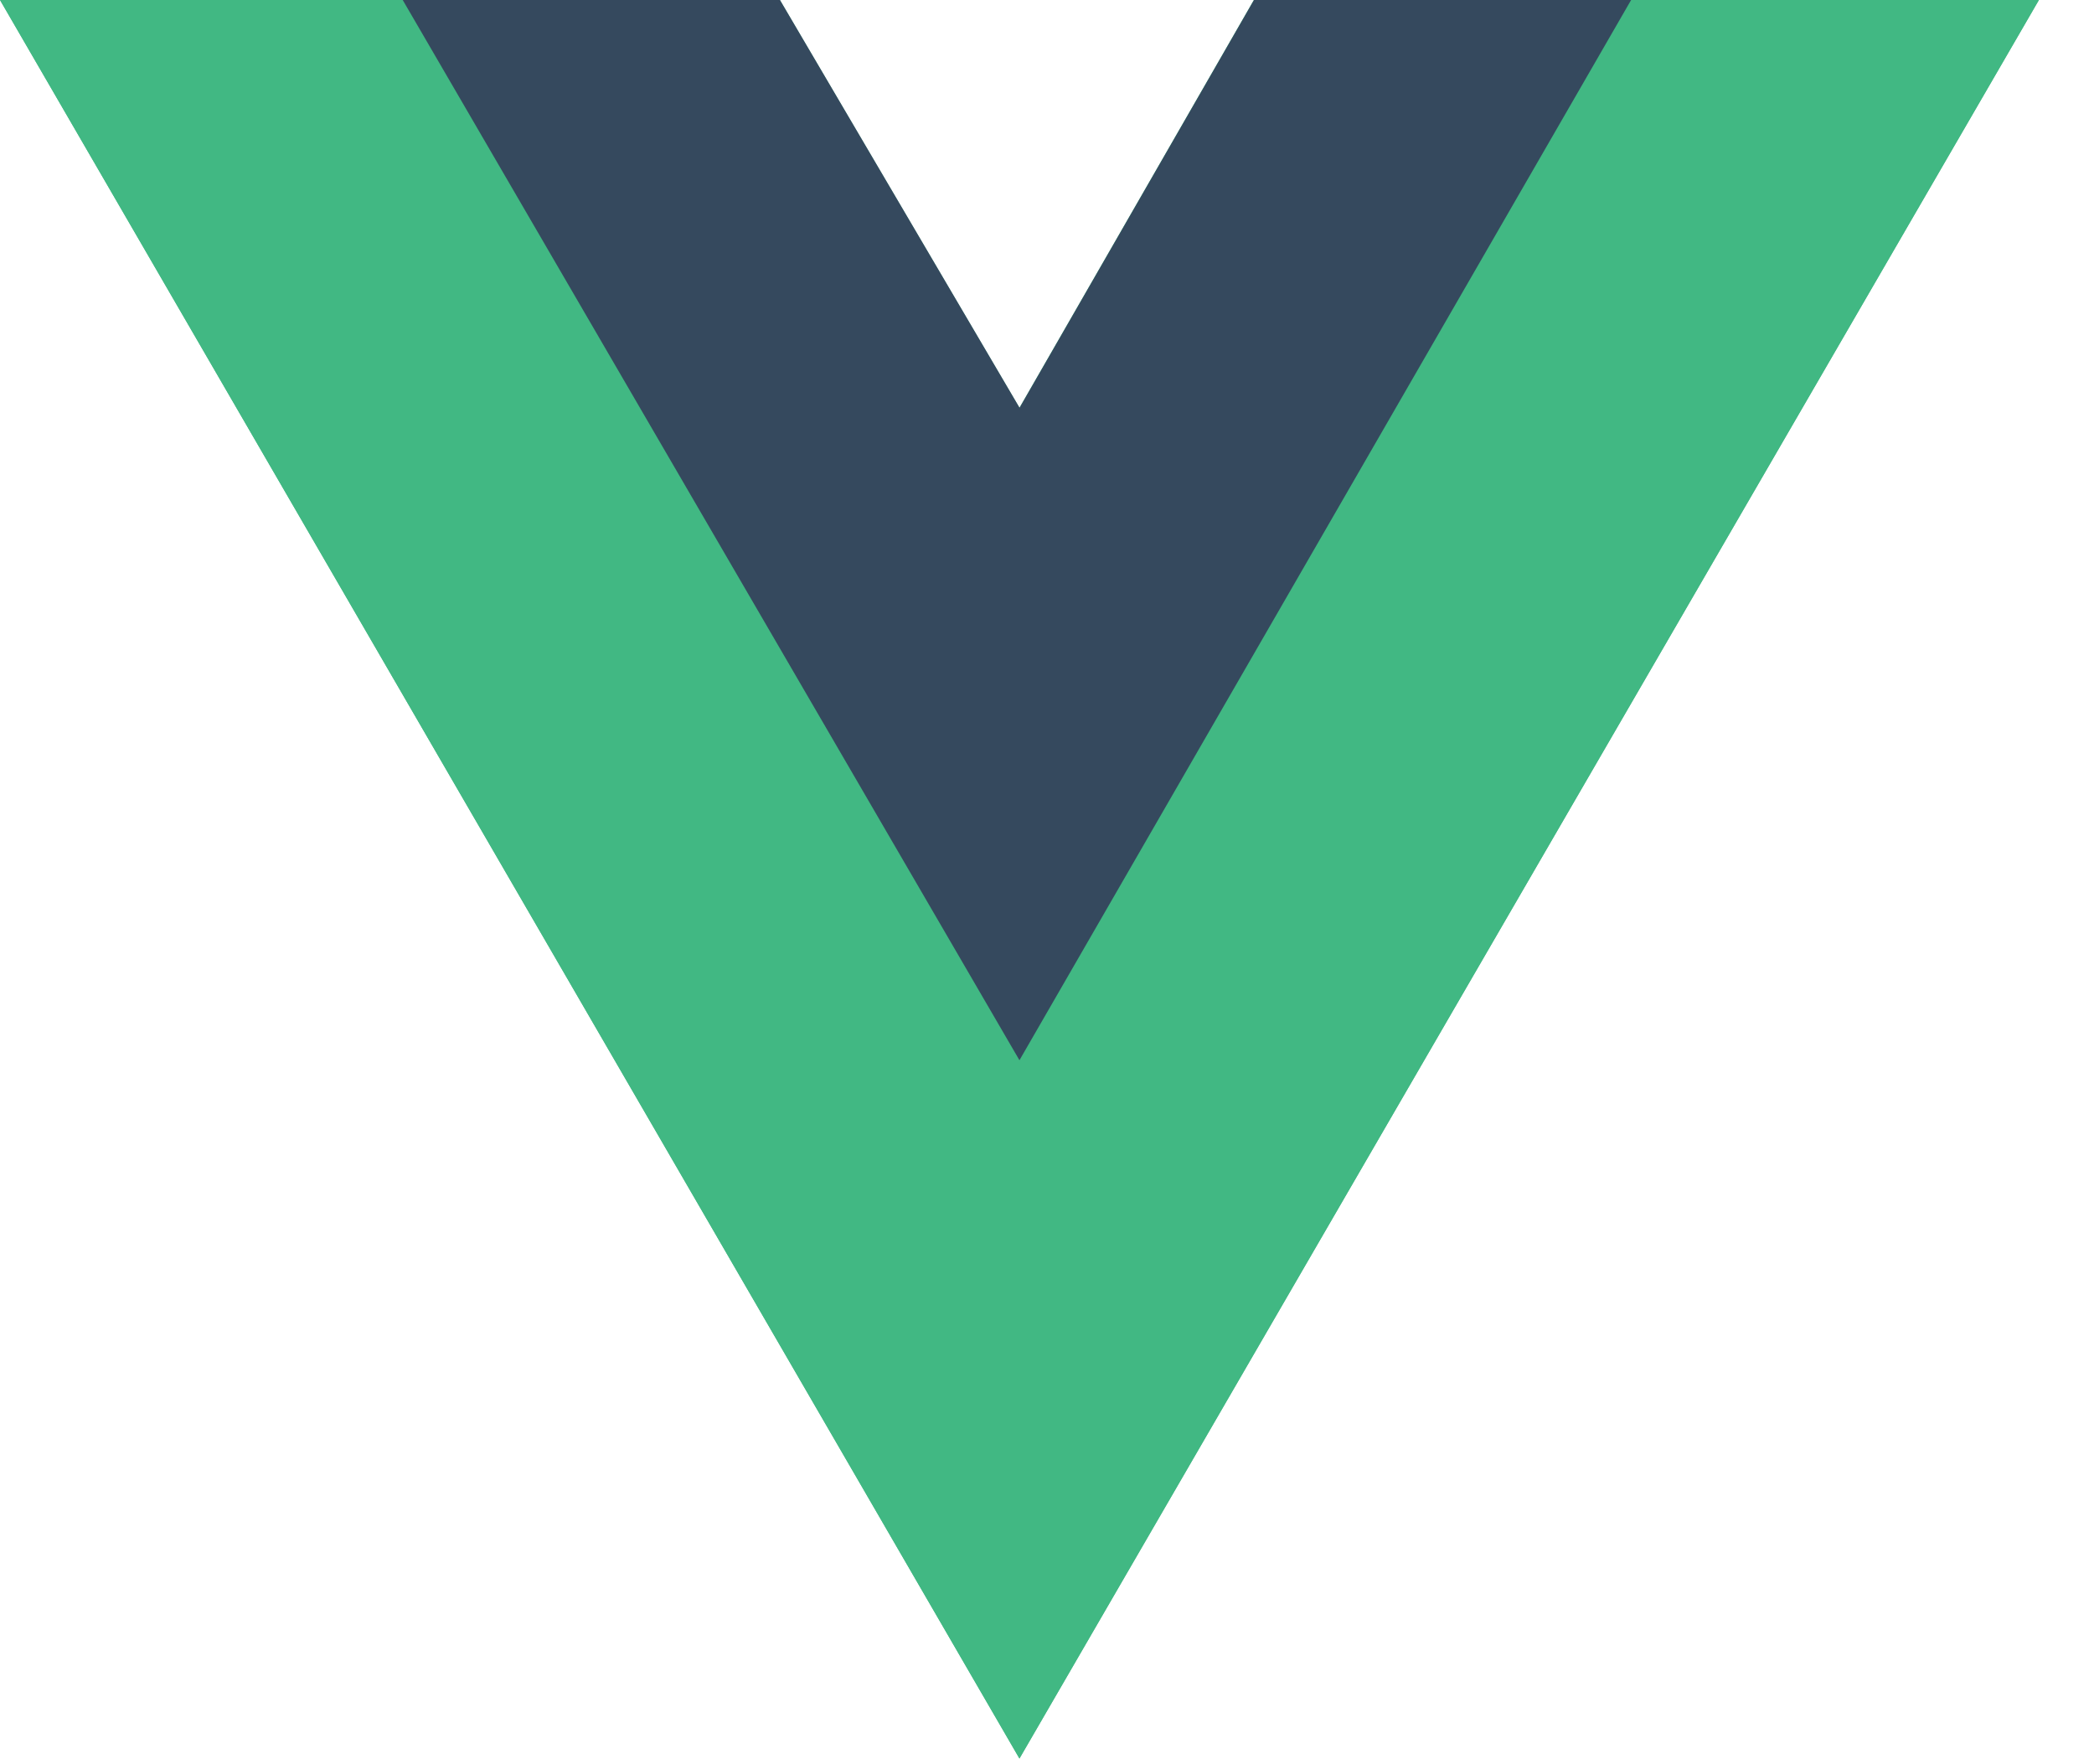
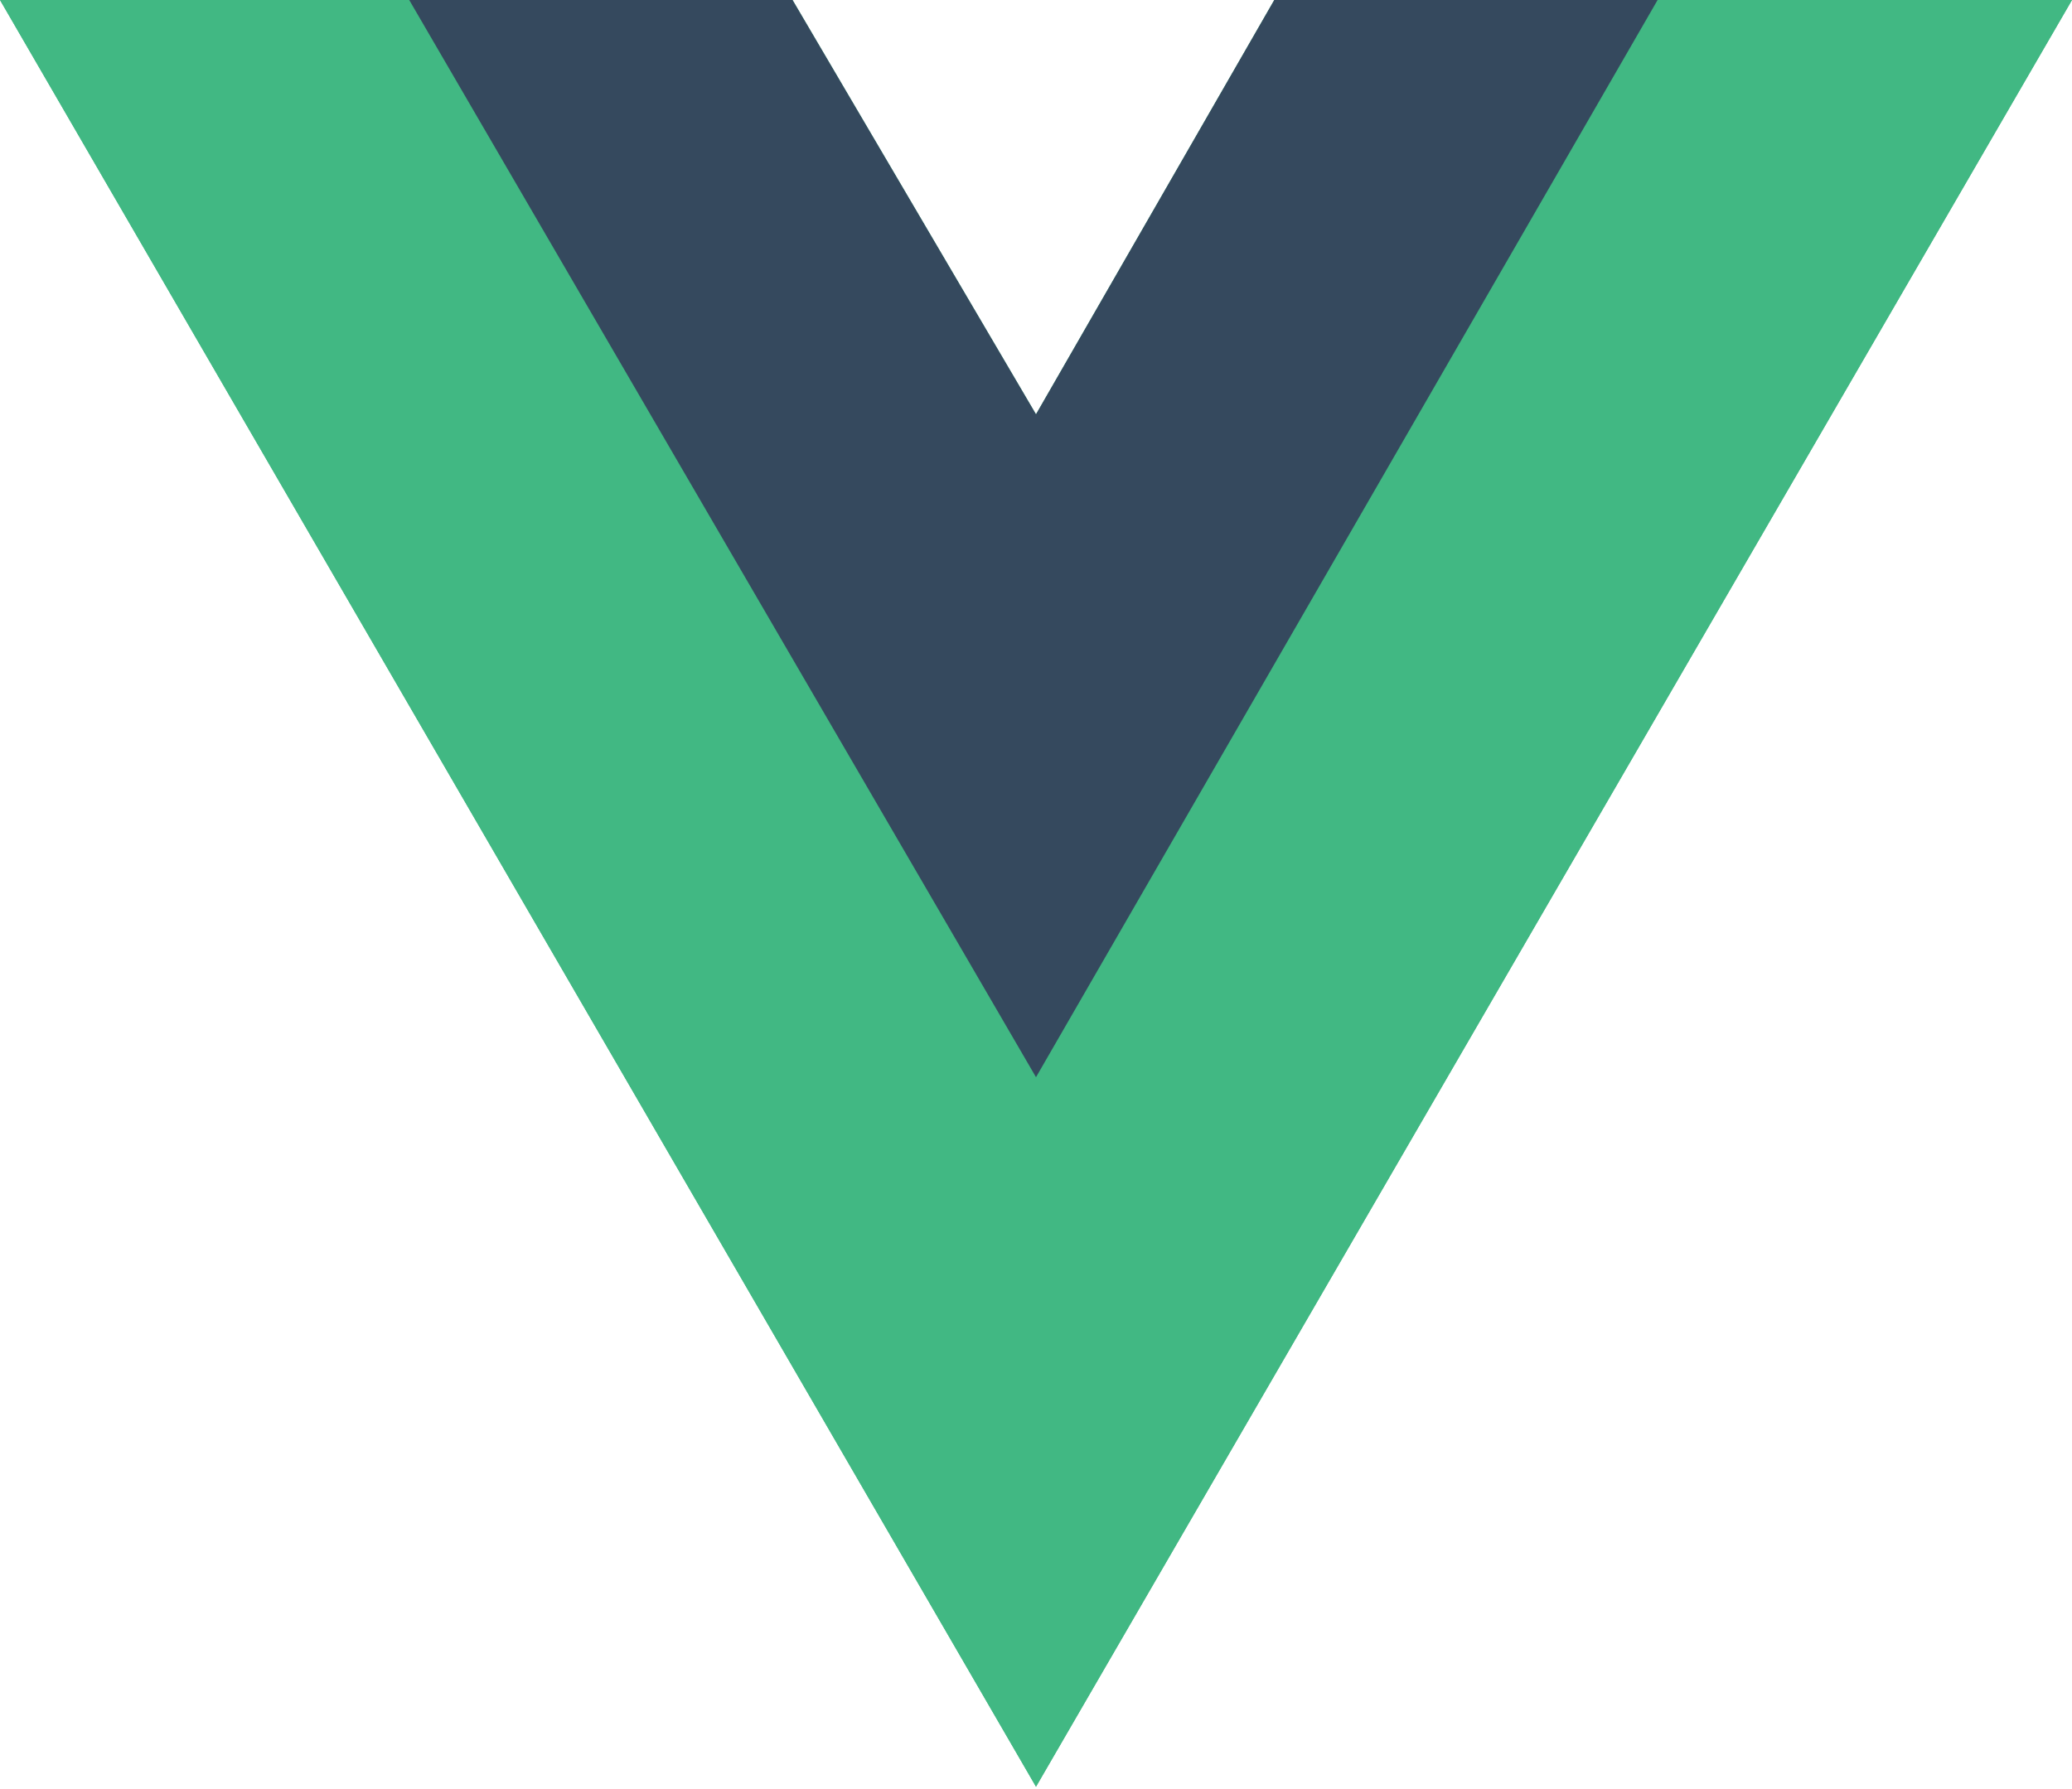
- <svg xmlns="http://www.w3.org/2000/svg" viewBox="0 0 19 16">
-   <path d="m14.8 0h3.7l-9.25 15.956-9.25-15.956h7.076l2.174 3.7 2.127-3.7z" fill="#41b883" />
-   <path d="m0 0 9.25 15.956 9.25-15.956h-3.7l-5.55 9.574-5.596-9.574z" fill="#41b883" />
-   <path d="m3.654 0 5.596 9.62 5.55-9.62h-3.422l-2.127 3.7-2.174-3.7z" fill="#35495e" />
+ <svg xmlns="http://www.w3.org/2000/svg" viewBox="0 0 256 221" width="256" height="221" preserveAspectRatio="xMidYMid">
+   <path d="M204.8 0H256L128 220.8 0 0h97.92L128 51.2 157.44 0h47.36Z" fill="#41B883" />
+   <path d="m0 0 128 220.8L256 0h-51.2L128 132.48 50.56 0H0Z" fill="#41B883" />
+   <path d="M50.56 0 128 133.12 204.8 0h-47.36L128 51.2 97.92 0H50.56Z" fill="#35495E" />
</svg>
